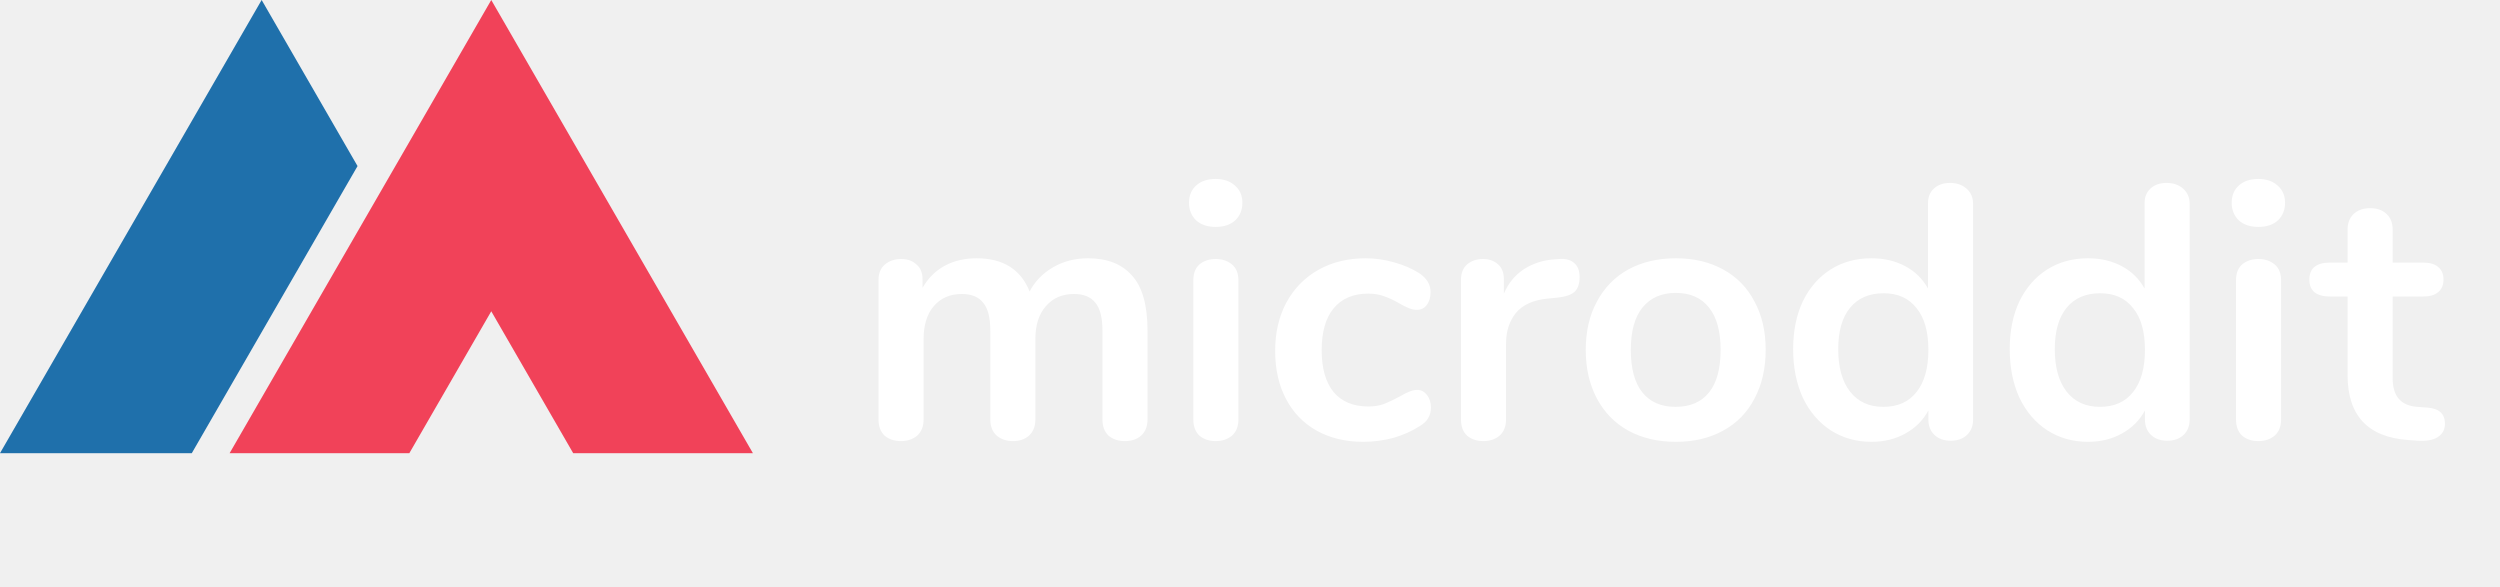
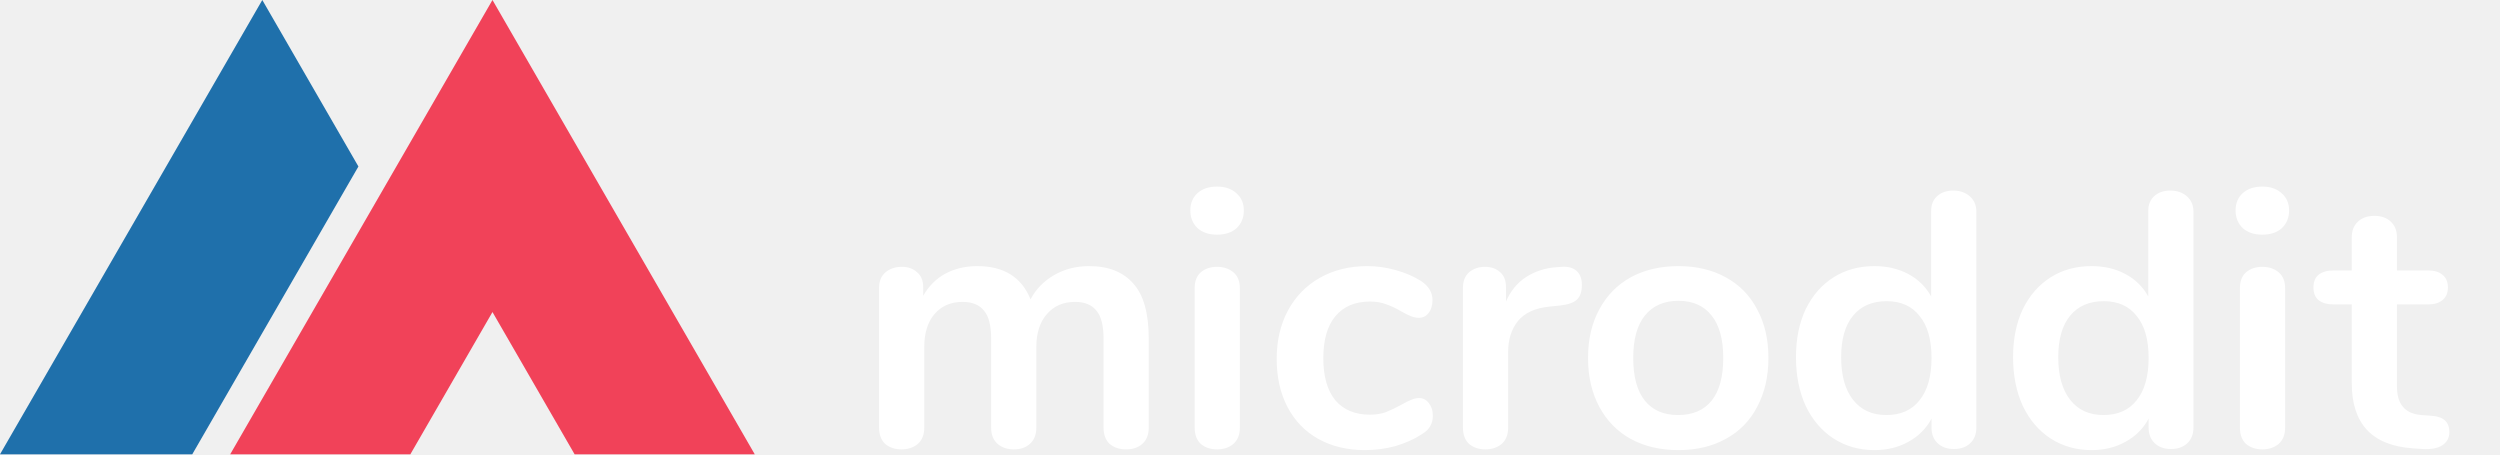
- <svg xmlns="http://www.w3.org/2000/svg" width="230" height="54" viewBox="0 0 230 54" fill="none">
-   <path d="M100.099 23.762C101.868 23.762 103.217 24.293 104.146 25.354C105.097 26.394 105.572 28.086 105.572 30.43V38.591C105.572 39.232 105.373 39.73 104.975 40.084C104.599 40.415 104.102 40.581 103.482 40.581C102.885 40.581 102.388 40.415 101.99 40.084C101.614 39.73 101.426 39.232 101.426 38.591V30.43C101.426 29.213 101.204 28.351 100.762 27.842C100.342 27.311 99.689 27.046 98.805 27.046C97.721 27.046 96.859 27.422 96.217 28.174C95.576 28.904 95.255 29.91 95.255 31.193V38.591C95.255 39.232 95.056 39.73 94.658 40.084C94.282 40.415 93.796 40.581 93.198 40.581C92.601 40.581 92.104 40.415 91.706 40.084C91.307 39.73 91.108 39.232 91.108 38.591V30.43C91.108 29.213 90.887 28.351 90.445 27.842C90.025 27.311 89.372 27.046 88.488 27.046C87.404 27.046 86.541 27.422 85.9 28.174C85.281 28.904 84.971 29.91 84.971 31.193V38.591C84.971 39.232 84.772 39.73 84.374 40.084C83.976 40.415 83.478 40.581 82.881 40.581C82.284 40.581 81.786 40.415 81.388 40.084C81.012 39.73 80.824 39.232 80.824 38.591V25.752C80.824 25.133 81.023 24.657 81.421 24.326C81.82 23.994 82.317 23.828 82.914 23.828C83.489 23.828 83.954 23.994 84.308 24.326C84.684 24.635 84.872 25.089 84.872 25.686V26.482C85.38 25.598 86.055 24.923 86.895 24.459C87.758 23.994 88.742 23.762 89.848 23.762C92.281 23.762 93.906 24.779 94.724 26.814C95.211 25.885 95.93 25.144 96.881 24.591C97.832 24.038 98.904 23.762 100.099 23.762ZM111.844 40.581C111.247 40.581 110.749 40.415 110.351 40.084C109.975 39.73 109.787 39.232 109.787 38.591V25.785C109.787 25.144 109.975 24.657 110.351 24.326C110.749 23.994 111.247 23.828 111.844 23.828C112.441 23.828 112.939 23.994 113.337 24.326C113.735 24.657 113.934 25.144 113.934 25.785V38.591C113.934 39.232 113.735 39.73 113.337 40.084C112.939 40.415 112.441 40.581 111.844 40.581ZM111.844 20.876C111.092 20.876 110.495 20.677 110.052 20.279C109.61 19.858 109.389 19.317 109.389 18.653C109.389 17.989 109.61 17.459 110.052 17.061C110.495 16.663 111.092 16.463 111.844 16.463C112.574 16.463 113.16 16.663 113.602 17.061C114.067 17.459 114.299 17.989 114.299 18.653C114.299 19.317 114.078 19.858 113.635 20.279C113.193 20.677 112.596 20.876 111.844 20.876ZM125.409 40.648C123.795 40.648 122.368 40.305 121.13 39.619C119.913 38.934 118.973 37.96 118.31 36.7C117.646 35.439 117.315 33.968 117.315 32.288C117.315 30.607 117.657 29.125 118.343 27.842C119.051 26.537 120.035 25.531 121.295 24.823C122.556 24.116 124.005 23.762 125.641 23.762C126.504 23.762 127.366 23.884 128.229 24.127C129.114 24.37 129.888 24.702 130.551 25.122C131.259 25.586 131.613 26.172 131.613 26.88C131.613 27.367 131.491 27.765 131.248 28.075C131.027 28.362 130.728 28.506 130.352 28.506C130.109 28.506 129.854 28.451 129.589 28.34C129.324 28.229 129.058 28.097 128.793 27.942C128.306 27.654 127.842 27.433 127.4 27.278C126.957 27.101 126.449 27.013 125.874 27.013C124.502 27.013 123.441 27.466 122.689 28.373C121.959 29.258 121.594 30.541 121.594 32.221C121.594 33.88 121.959 35.163 122.689 36.069C123.441 36.954 124.502 37.397 125.874 37.397C126.426 37.397 126.913 37.319 127.333 37.164C127.776 36.987 128.262 36.755 128.793 36.468C129.125 36.269 129.412 36.125 129.655 36.036C129.899 35.926 130.142 35.87 130.385 35.87C130.739 35.87 131.038 36.025 131.281 36.335C131.524 36.645 131.646 37.032 131.646 37.496C131.646 37.872 131.557 38.204 131.38 38.491C131.226 38.757 130.96 39 130.584 39.221C129.899 39.663 129.102 40.017 128.196 40.283C127.289 40.526 126.36 40.648 125.409 40.648ZM143.465 23.828C144.04 23.784 144.494 23.906 144.825 24.193C145.157 24.481 145.323 24.912 145.323 25.487C145.323 26.084 145.179 26.526 144.892 26.814C144.604 27.101 144.084 27.289 143.333 27.378L142.337 27.477C141.032 27.61 140.07 28.052 139.451 28.804C138.854 29.556 138.555 30.496 138.555 31.624V38.591C138.555 39.232 138.356 39.73 137.958 40.084C137.56 40.415 137.063 40.581 136.465 40.581C135.868 40.581 135.371 40.415 134.973 40.084C134.597 39.73 134.409 39.232 134.409 38.591V25.752C134.409 25.133 134.597 24.657 134.973 24.326C135.371 23.994 135.857 23.828 136.432 23.828C137.007 23.828 137.472 23.994 137.826 24.326C138.179 24.635 138.356 25.089 138.356 25.686V27.013C138.777 26.04 139.396 25.288 140.214 24.757C141.055 24.226 141.983 23.928 143.001 23.861L143.465 23.828ZM154.182 40.648C152.523 40.648 151.064 40.305 149.803 39.619C148.565 38.934 147.603 37.949 146.917 36.667C146.231 35.384 145.889 33.891 145.889 32.188C145.889 30.485 146.231 29.003 146.917 27.743C147.603 26.46 148.565 25.476 149.803 24.79C151.064 24.105 152.523 23.762 154.182 23.762C155.841 23.762 157.289 24.105 158.528 24.79C159.789 25.476 160.751 26.46 161.414 27.743C162.1 29.003 162.442 30.485 162.442 32.188C162.442 33.891 162.1 35.384 161.414 36.667C160.751 37.949 159.789 38.934 158.528 39.619C157.289 40.305 155.841 40.648 154.182 40.648ZM154.149 37.43C155.498 37.43 156.526 36.987 157.234 36.103C157.942 35.218 158.296 33.913 158.296 32.188C158.296 30.485 157.942 29.191 157.234 28.307C156.526 27.4 155.509 26.947 154.182 26.947C152.855 26.947 151.827 27.4 151.097 28.307C150.389 29.191 150.035 30.485 150.035 32.188C150.035 33.913 150.389 35.218 151.097 36.103C151.805 36.987 152.822 37.43 154.149 37.43ZM179.401 16.828C180.02 16.828 180.529 17.005 180.927 17.359C181.325 17.713 181.524 18.177 181.524 18.753V38.591C181.524 39.188 181.336 39.663 180.96 40.017C180.584 40.371 180.087 40.548 179.467 40.548C178.848 40.548 178.351 40.371 177.975 40.017C177.599 39.663 177.411 39.188 177.411 38.591V37.761C176.924 38.668 176.216 39.376 175.287 39.885C174.381 40.393 173.341 40.648 172.169 40.648C170.776 40.648 169.526 40.294 168.42 39.586C167.337 38.878 166.485 37.883 165.866 36.6C165.269 35.295 164.97 33.803 164.97 32.122C164.97 30.441 165.269 28.97 165.866 27.71C166.485 26.449 167.337 25.476 168.42 24.79C169.504 24.105 170.754 23.762 172.169 23.762C173.341 23.762 174.381 24.005 175.287 24.492C176.194 24.978 176.891 25.664 177.377 26.549V18.686C177.377 18.133 177.554 17.691 177.908 17.359C178.284 17.005 178.782 16.828 179.401 16.828ZM173.264 37.43C174.591 37.43 175.608 36.976 176.316 36.069C177.046 35.163 177.411 33.869 177.411 32.188C177.411 30.507 177.046 29.224 176.316 28.34C175.608 27.433 174.602 26.98 173.297 26.98C171.97 26.98 170.942 27.422 170.212 28.307C169.482 29.191 169.117 30.463 169.117 32.122C169.117 33.803 169.482 35.108 170.212 36.036C170.942 36.965 171.959 37.43 173.264 37.43ZM199.325 16.828C199.944 16.828 200.453 17.005 200.851 17.359C201.249 17.713 201.448 18.177 201.448 18.753V38.591C201.448 39.188 201.26 39.663 200.884 40.017C200.508 40.371 200.011 40.548 199.391 40.548C198.772 40.548 198.275 40.371 197.899 40.017C197.523 39.663 197.335 39.188 197.335 38.591V37.761C196.848 38.668 196.14 39.376 195.211 39.885C194.305 40.393 193.265 40.648 192.093 40.648C190.7 40.648 189.45 40.294 188.344 39.586C187.261 38.878 186.409 37.883 185.79 36.6C185.193 35.295 184.894 33.803 184.894 32.122C184.894 30.441 185.193 28.97 185.79 27.71C186.409 26.449 187.261 25.476 188.344 24.79C189.428 24.105 190.678 23.762 192.093 23.762C193.265 23.762 194.305 24.005 195.211 24.492C196.118 24.978 196.815 25.664 197.301 26.549V18.686C197.301 18.133 197.478 17.691 197.832 17.359C198.208 17.005 198.706 16.828 199.325 16.828ZM193.188 37.43C194.515 37.43 195.532 36.976 196.24 36.069C196.97 35.163 197.335 33.869 197.335 32.188C197.335 30.507 196.97 29.224 196.24 28.34C195.532 27.433 194.526 26.98 193.221 26.98C191.894 26.98 190.866 27.422 190.136 28.307C189.406 29.191 189.041 30.463 189.041 32.122C189.041 33.803 189.406 35.108 190.136 36.036C190.866 36.965 191.883 37.43 193.188 37.43ZM207.771 40.581C207.174 40.581 206.676 40.415 206.278 40.084C205.902 39.73 205.714 39.232 205.714 38.591V25.785C205.714 25.144 205.902 24.657 206.278 24.326C206.676 23.994 207.174 23.828 207.771 23.828C208.368 23.828 208.866 23.994 209.264 24.326C209.662 24.657 209.861 25.144 209.861 25.785V38.591C209.861 39.232 209.662 39.73 209.264 40.084C208.866 40.415 208.368 40.581 207.771 40.581ZM207.771 20.876C207.019 20.876 206.422 20.677 205.979 20.279C205.537 19.858 205.316 19.317 205.316 18.653C205.316 17.989 205.537 17.459 205.979 17.061C206.422 16.663 207.019 16.463 207.771 16.463C208.501 16.463 209.087 16.663 209.529 17.061C209.993 17.459 210.226 17.989 210.226 18.653C210.226 19.317 210.005 19.858 209.562 20.279C209.12 20.677 208.523 20.876 207.771 20.876ZM223.276 37.496C224.382 37.562 224.935 38.06 224.935 38.989C224.935 39.52 224.714 39.929 224.271 40.216C223.851 40.482 223.243 40.592 222.447 40.548L221.551 40.482C217.836 40.216 215.978 38.226 215.978 34.51V27.278H214.319C213.722 27.278 213.257 27.146 212.926 26.88C212.616 26.615 212.461 26.228 212.461 25.719C212.461 25.21 212.616 24.823 212.926 24.558C213.257 24.293 213.722 24.16 214.319 24.16H215.978V21.108C215.978 20.511 216.166 20.035 216.542 19.681C216.918 19.328 217.426 19.151 218.068 19.151C218.687 19.151 219.185 19.328 219.561 19.681C219.937 20.035 220.125 20.511 220.125 21.108V24.16H222.944C223.542 24.16 223.995 24.293 224.305 24.558C224.636 24.823 224.802 25.21 224.802 25.719C224.802 26.228 224.636 26.615 224.305 26.88C223.995 27.146 223.542 27.278 222.944 27.278H220.125V34.809C220.125 36.446 220.877 37.319 222.38 37.43L223.276 37.496Z" fill="white" />
-   <path d="M45.196 28.638L52.734 41.693H69.268L45.196 -3.25888e-05L21.125 41.693H37.659L45.196 28.638" fill="#F14259" />
-   <path d="M24.072 -3.25888e-05L0 41.693H17.644L32.894 15.279L24.072 -3.25888e-05Z" fill="#1F70AB" />
+ <svg xmlns="http://www.w3.org/2000/svg" width="341" height="62" viewBox="0 0 341 62" fill="none">
+   <path d="M148.554 36.298C151.183 36.298 153.188 37.087 154.569 38.664C155.982 40.209 156.689 42.724 156.689 46.208V58.337C156.689 59.291 156.393 60.03 155.802 60.556C155.243 61.049 154.503 61.296 153.583 61.296C152.695 61.296 151.956 61.049 151.364 60.556C150.805 60.03 150.526 59.291 150.526 58.337V46.208C150.526 44.4 150.197 43.118 149.54 42.362C148.915 41.574 147.946 41.179 146.631 41.179C145.02 41.179 143.738 41.738 142.785 42.855C141.832 43.94 141.355 45.436 141.355 47.342V58.337C141.355 59.291 141.059 60.03 140.467 60.556C139.909 61.049 139.186 61.296 138.298 61.296C137.411 61.296 136.671 61.049 136.079 60.556C135.488 60.03 135.192 59.291 135.192 58.337V46.208C135.192 44.4 134.863 43.118 134.206 42.362C133.581 41.574 132.611 41.179 131.297 41.179C129.686 41.179 128.404 41.738 127.451 42.855C126.53 43.94 126.07 45.436 126.07 47.342V58.337C126.07 59.291 125.774 60.03 125.183 60.556C124.591 61.049 123.851 61.296 122.964 61.296C122.076 61.296 121.337 61.049 120.745 60.556C120.186 60.03 119.907 59.291 119.907 58.337V39.256C119.907 38.336 120.203 37.629 120.794 37.136C121.386 36.643 122.126 36.396 123.013 36.396C123.868 36.396 124.558 36.643 125.084 37.136C125.643 37.596 125.922 38.27 125.922 39.157V40.341C126.678 39.026 127.681 38.023 128.93 37.333C130.212 36.643 131.675 36.298 133.318 36.298C136.934 36.298 139.35 37.81 140.566 40.834C141.289 39.453 142.358 38.352 143.771 37.53C145.184 36.709 146.779 36.298 148.554 36.298ZM166.01 61.296C165.123 61.296 164.383 61.049 163.791 60.556C163.233 60.03 162.953 59.291 162.953 58.337V39.305C162.953 38.352 163.233 37.629 163.791 37.136C164.383 36.643 165.123 36.396 166.01 36.396C166.898 36.396 167.637 36.643 168.229 37.136C168.821 37.629 169.116 38.352 169.116 39.305V58.337C169.116 59.291 168.821 60.03 168.229 60.556C167.637 61.049 166.898 61.296 166.01 61.296ZM166.01 32.008C164.893 32.008 164.005 31.712 163.348 31.121C162.69 30.496 162.362 29.691 162.362 28.705C162.362 27.719 162.69 26.93 163.348 26.338C164.005 25.746 164.893 25.451 166.01 25.451C167.095 25.451 167.966 25.746 168.623 26.338C169.314 26.93 169.659 27.719 169.659 28.705C169.659 29.691 169.33 30.496 168.673 31.121C168.015 31.712 167.128 32.008 166.01 32.008ZM186.172 61.394C183.772 61.394 181.652 60.885 179.811 59.866C178.003 58.847 176.606 57.401 175.62 55.527C174.634 53.653 174.141 51.468 174.141 48.969C174.141 46.471 174.651 44.269 175.67 42.362C176.721 40.423 178.184 38.927 180.058 37.876C181.931 36.824 184.084 36.298 186.517 36.298C187.799 36.298 189.081 36.479 190.363 36.84C191.677 37.202 192.828 37.695 193.814 38.319C194.866 39.01 195.392 39.881 195.392 40.932C195.392 41.656 195.211 42.247 194.849 42.708C194.521 43.135 194.077 43.349 193.518 43.349C193.157 43.349 192.779 43.266 192.384 43.102C191.99 42.938 191.595 42.74 191.201 42.51C190.478 42.083 189.787 41.754 189.13 41.524C188.473 41.261 187.717 41.13 186.862 41.13C184.824 41.13 183.246 41.804 182.129 43.151C181.044 44.466 180.501 46.373 180.501 48.871C180.501 51.336 181.044 53.243 182.129 54.59C183.246 55.905 184.824 56.562 186.862 56.562C187.684 56.562 188.407 56.447 189.031 56.217C189.689 55.954 190.412 55.609 191.201 55.182C191.694 54.886 192.121 54.672 192.483 54.541C192.844 54.377 193.206 54.294 193.568 54.294C194.093 54.294 194.537 54.525 194.899 54.985C195.26 55.445 195.441 56.02 195.441 56.71C195.441 57.269 195.31 57.762 195.047 58.19C194.817 58.584 194.422 58.946 193.863 59.274C192.844 59.932 191.661 60.458 190.313 60.852C188.966 61.214 187.585 61.394 186.172 61.394ZM213.008 36.396C213.863 36.331 214.536 36.511 215.029 36.939C215.522 37.366 215.769 38.007 215.769 38.862C215.769 39.749 215.555 40.407 215.128 40.834C214.701 41.261 213.928 41.541 212.811 41.672L211.331 41.82C209.392 42.017 207.962 42.675 207.042 43.792C206.154 44.91 205.711 46.307 205.711 47.983V58.337C205.711 59.291 205.415 60.03 204.823 60.556C204.231 61.049 203.492 61.296 202.604 61.296C201.717 61.296 200.977 61.049 200.386 60.556C199.827 60.03 199.547 59.291 199.547 58.337V39.256C199.547 38.336 199.827 37.629 200.386 37.136C200.977 36.643 201.7 36.396 202.555 36.396C203.41 36.396 204.1 36.643 204.626 37.136C205.152 37.596 205.415 38.27 205.415 39.157V41.13C206.039 39.684 206.96 38.566 208.176 37.777C209.425 36.988 210.806 36.544 212.318 36.446L213.008 36.396ZM228.936 61.394C226.471 61.394 224.301 60.885 222.428 59.866C220.587 58.847 219.157 57.384 218.138 55.478C217.119 53.571 216.609 51.352 216.609 48.822C216.609 46.29 217.119 44.088 218.138 42.215C219.157 40.308 220.587 38.845 222.428 37.826C224.301 36.807 226.471 36.298 228.936 36.298C231.401 36.298 233.554 36.807 235.395 37.826C237.269 38.845 238.698 40.308 239.685 42.215C240.704 44.088 241.213 46.29 241.213 48.822C241.213 51.352 240.704 53.571 239.685 55.478C238.698 57.384 237.269 58.847 235.395 59.866C233.554 60.885 231.401 61.394 228.936 61.394ZM228.887 56.612C230.892 56.612 232.42 55.954 233.472 54.64C234.524 53.325 235.05 51.385 235.05 48.822C235.05 46.29 234.524 44.367 233.472 43.053C232.42 41.705 230.908 41.031 228.936 41.031C226.964 41.031 225.435 41.705 224.351 43.053C223.299 44.367 222.773 46.29 222.773 48.822C222.773 51.385 223.299 53.325 224.351 54.64C225.402 55.954 226.914 56.612 228.887 56.612ZM266.418 25.993C267.338 25.993 268.094 26.256 268.686 26.782C269.278 27.308 269.574 27.998 269.574 28.853V58.337C269.574 59.225 269.294 59.932 268.735 60.458C268.177 60.984 267.437 61.246 266.517 61.246C265.596 61.246 264.857 60.984 264.298 60.458C263.739 59.932 263.46 59.225 263.46 58.337V57.105C262.736 58.453 261.685 59.504 260.304 60.26C258.956 61.016 257.411 61.394 255.669 61.394C253.598 61.394 251.741 60.868 250.098 59.817C248.487 58.765 247.222 57.286 246.301 55.379C245.414 53.44 244.97 51.221 244.97 48.723C244.97 46.225 245.414 44.039 246.301 42.165C247.222 40.292 248.487 38.845 250.098 37.826C251.708 36.807 253.566 36.298 255.669 36.298C257.411 36.298 258.956 36.659 260.304 37.383C261.652 38.106 262.687 39.125 263.41 40.44V28.754C263.41 27.932 263.673 27.275 264.199 26.782C264.758 26.256 265.498 25.993 266.418 25.993ZM257.296 56.612C259.269 56.612 260.781 55.938 261.833 54.59C262.917 53.243 263.46 51.32 263.46 48.822C263.46 46.323 262.917 44.417 261.833 43.102C260.781 41.754 259.285 41.081 257.346 41.081C255.373 41.081 253.845 41.738 252.76 43.053C251.676 44.367 251.133 46.258 251.133 48.723C251.133 51.221 251.676 53.16 252.76 54.541C253.845 55.922 255.357 56.612 257.296 56.612ZM296.03 25.993C296.951 25.993 297.707 26.256 298.298 26.782C298.89 27.308 299.186 27.998 299.186 28.853V58.337C299.186 59.225 298.907 59.932 298.348 60.458C297.789 60.984 297.049 61.246 296.129 61.246C295.209 61.246 294.469 60.984 293.91 60.458C293.351 59.932 293.072 59.225 293.072 58.337V57.105C292.349 58.453 291.297 59.504 289.916 60.26C288.569 61.016 287.024 61.394 285.282 61.394C283.211 61.394 281.354 60.868 279.71 59.817C278.099 58.765 276.834 57.286 275.914 55.379C275.026 53.44 274.582 51.221 274.582 48.723C274.582 46.225 275.026 44.039 275.914 42.165C276.834 40.292 278.099 38.845 279.71 37.826C281.321 36.807 283.178 36.298 285.282 36.298C287.024 36.298 288.569 36.659 289.916 37.383C291.264 38.106 292.3 39.125 293.023 40.44V28.754C293.023 27.932 293.286 27.275 293.812 26.782C294.37 26.256 295.11 25.993 296.03 25.993ZM286.909 56.612C288.881 56.612 290.393 55.938 291.445 54.59C292.53 53.243 293.072 51.32 293.072 48.822C293.072 46.323 292.53 44.417 291.445 43.102C290.393 41.754 288.897 41.081 286.958 41.081C284.986 41.081 283.457 41.738 282.373 43.053C281.288 44.367 280.746 46.258 280.746 48.723C280.746 51.221 281.288 53.16 282.373 54.541C283.457 55.922 284.969 56.612 286.909 56.612ZM308.583 61.296C307.695 61.296 306.956 61.049 306.364 60.556C305.805 60.03 305.526 59.291 305.526 58.337V39.305C305.526 38.352 305.805 37.629 306.364 37.136C306.956 36.643 307.695 36.396 308.583 36.396C309.47 36.396 310.21 36.643 310.802 37.136C311.393 37.629 311.689 38.352 311.689 39.305V58.337C311.689 59.291 311.393 60.03 310.802 60.556C310.21 61.049 309.47 61.296 308.583 61.296ZM308.583 32.008C307.465 32.008 306.578 31.712 305.92 31.121C305.263 30.496 304.934 29.691 304.934 28.705C304.934 27.719 305.263 26.93 305.92 26.338C306.578 25.746 307.465 25.451 308.583 25.451C309.668 25.451 310.539 25.746 311.196 26.338C311.886 26.93 312.232 27.719 312.232 28.705C312.232 29.691 311.903 30.496 311.245 31.121C310.588 31.712 309.701 32.008 308.583 32.008ZM331.628 56.71C333.272 56.809 334.093 57.549 334.093 58.929C334.093 59.718 333.765 60.326 333.107 60.754C332.483 61.148 331.579 61.312 330.395 61.246L329.064 61.148C323.542 60.754 320.781 57.795 320.781 52.273V41.524H318.315C317.428 41.524 316.738 41.327 316.245 40.932C315.784 40.538 315.554 39.963 315.554 39.207C315.554 38.451 315.784 37.876 316.245 37.481C316.738 37.087 317.428 36.889 318.315 36.889H320.781V32.353C320.781 31.466 321.06 30.759 321.619 30.233C322.178 29.707 322.934 29.444 323.887 29.444C324.807 29.444 325.547 29.707 326.106 30.233C326.665 30.759 326.944 31.466 326.944 32.353V36.889H331.135C332.022 36.889 332.696 37.087 333.156 37.481C333.65 37.876 333.896 38.451 333.896 39.207C333.896 39.963 333.65 40.538 333.156 40.932C332.696 41.327 332.022 41.524 331.135 41.524H326.944V52.717C326.944 55.149 328.062 56.447 330.297 56.612L331.628 56.71Z" fill="white" />
+   <path d="M67.174 42.563L78.377 61.967H102.95L67.174 -3.0543e-05L31.397 61.967H55.971L67.174 42.563" fill="#F14259" />
+   <path d="M35.777 -3.0543e-05L3.05176e-05 61.967H26.223L48.888 22.709L35.777 -3.0543e-05Z" fill="#1F70AB" />
</svg>
